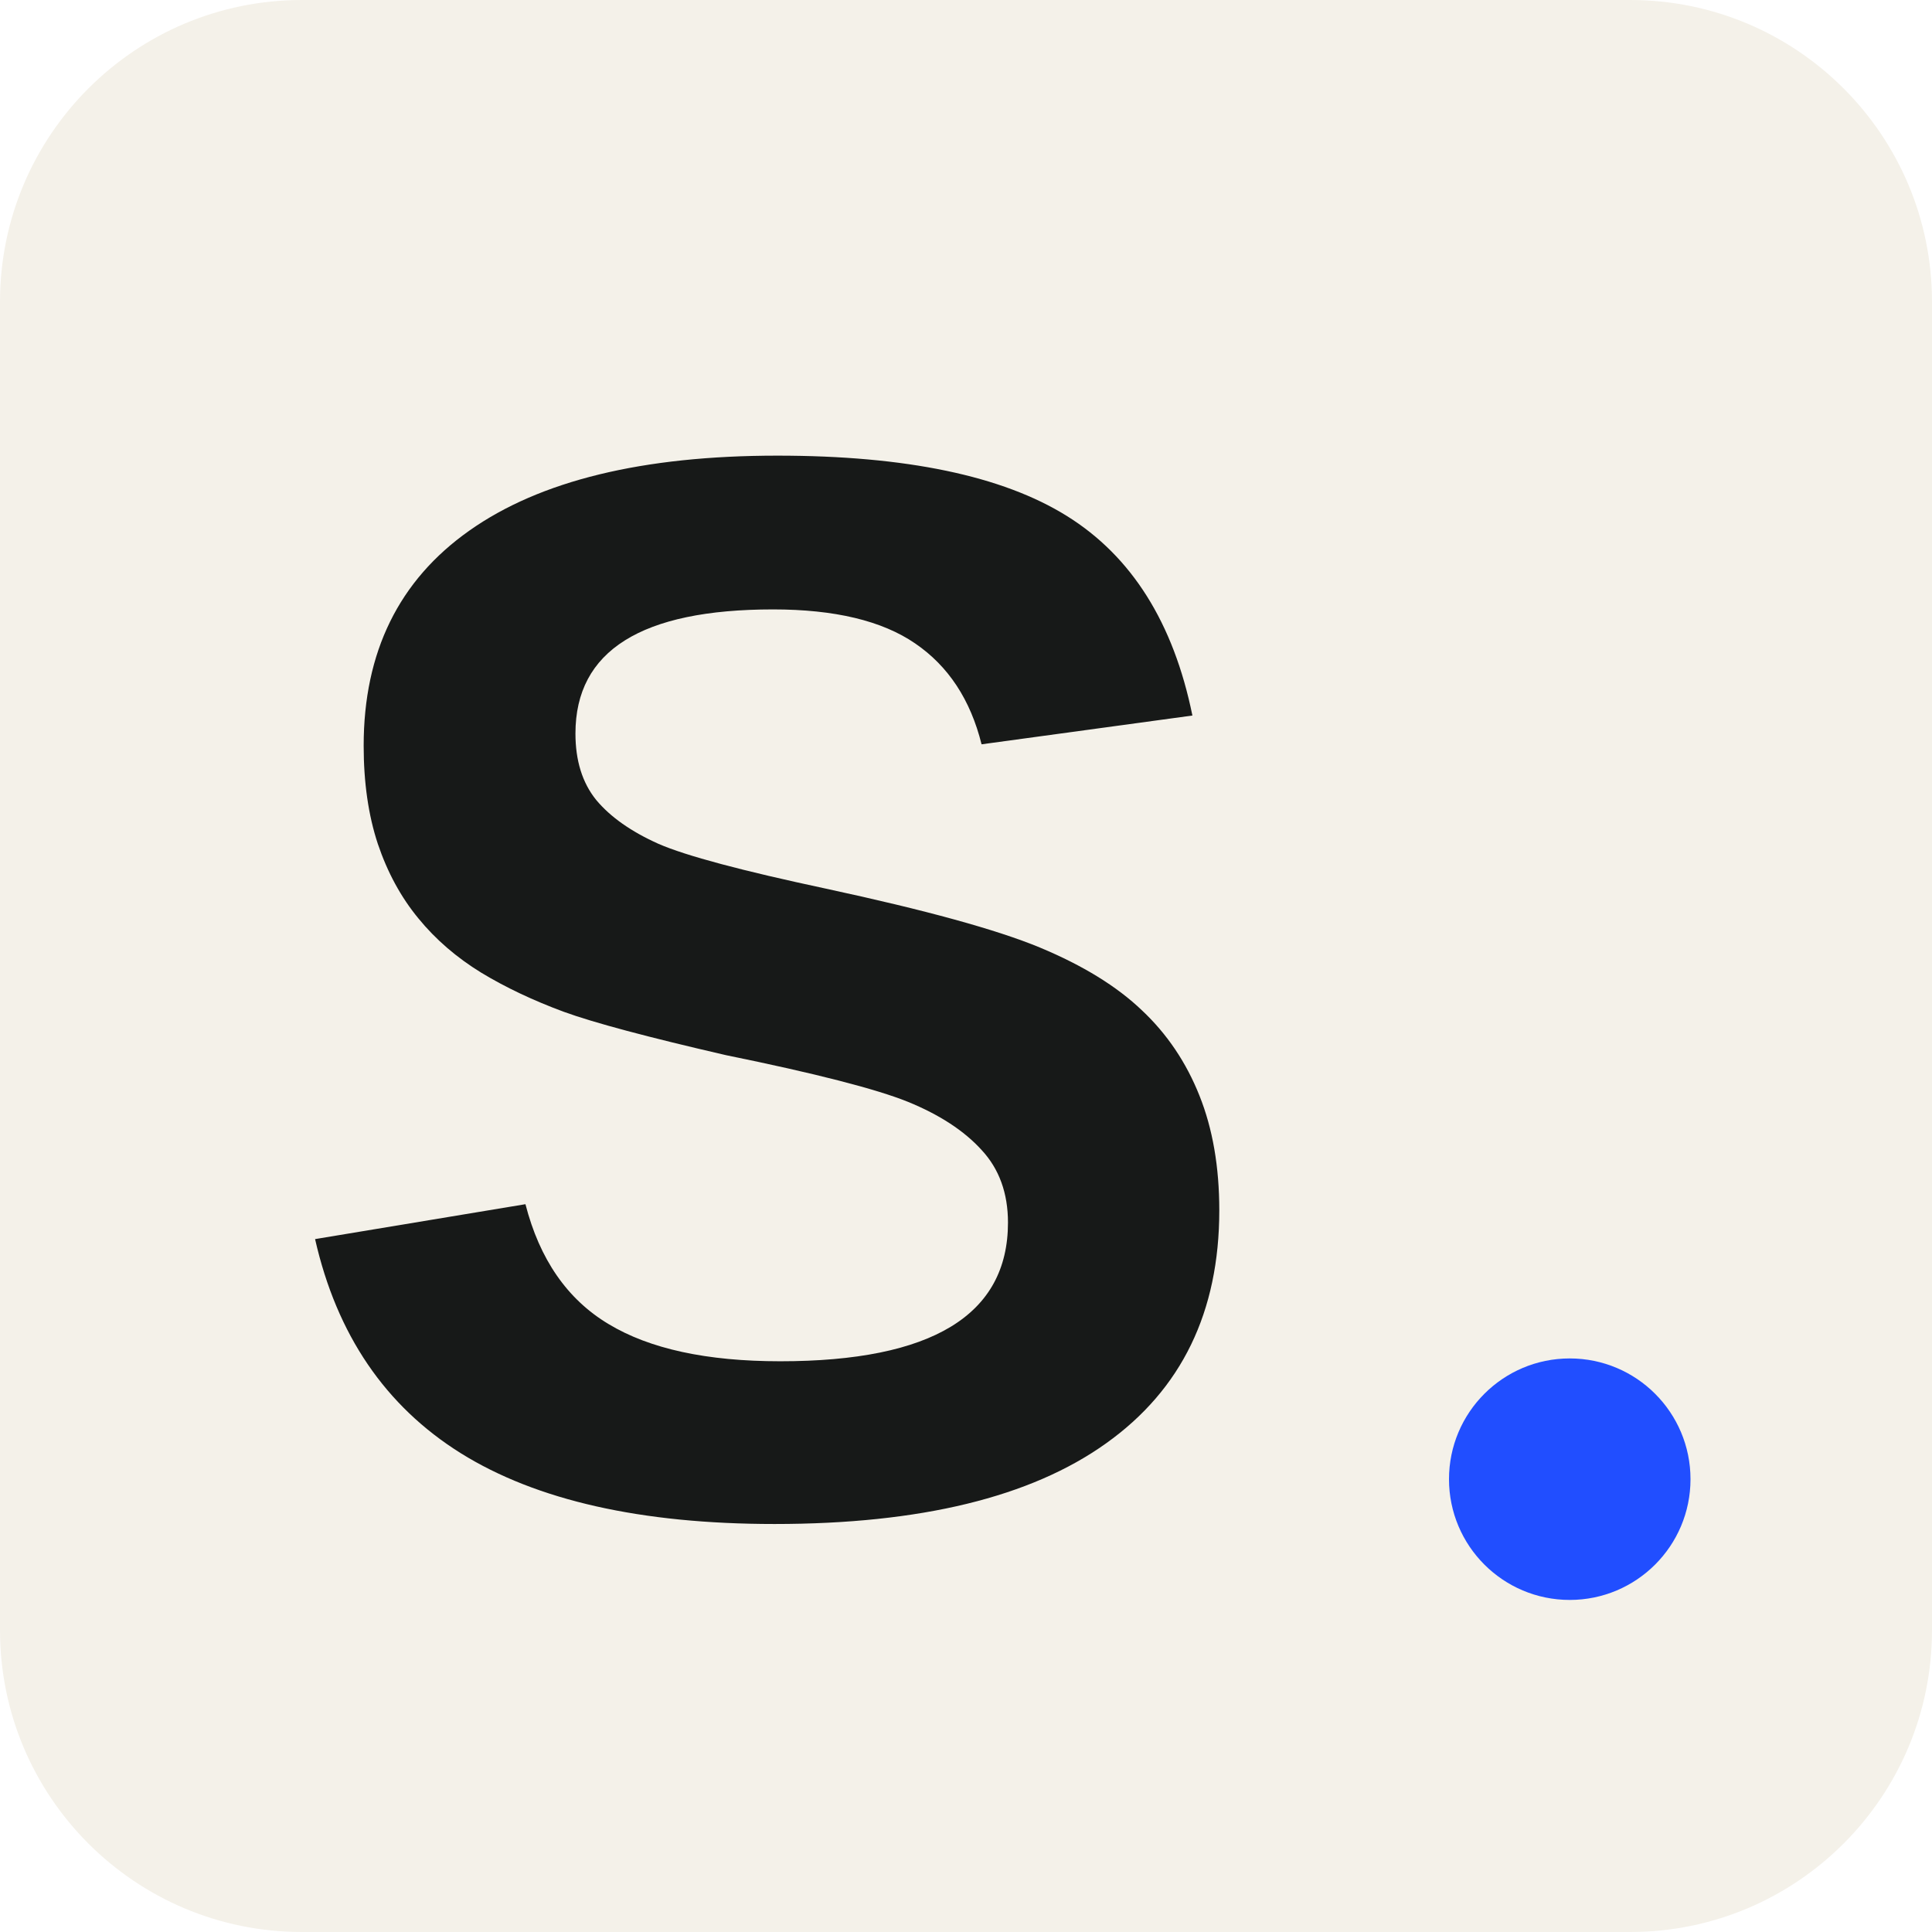
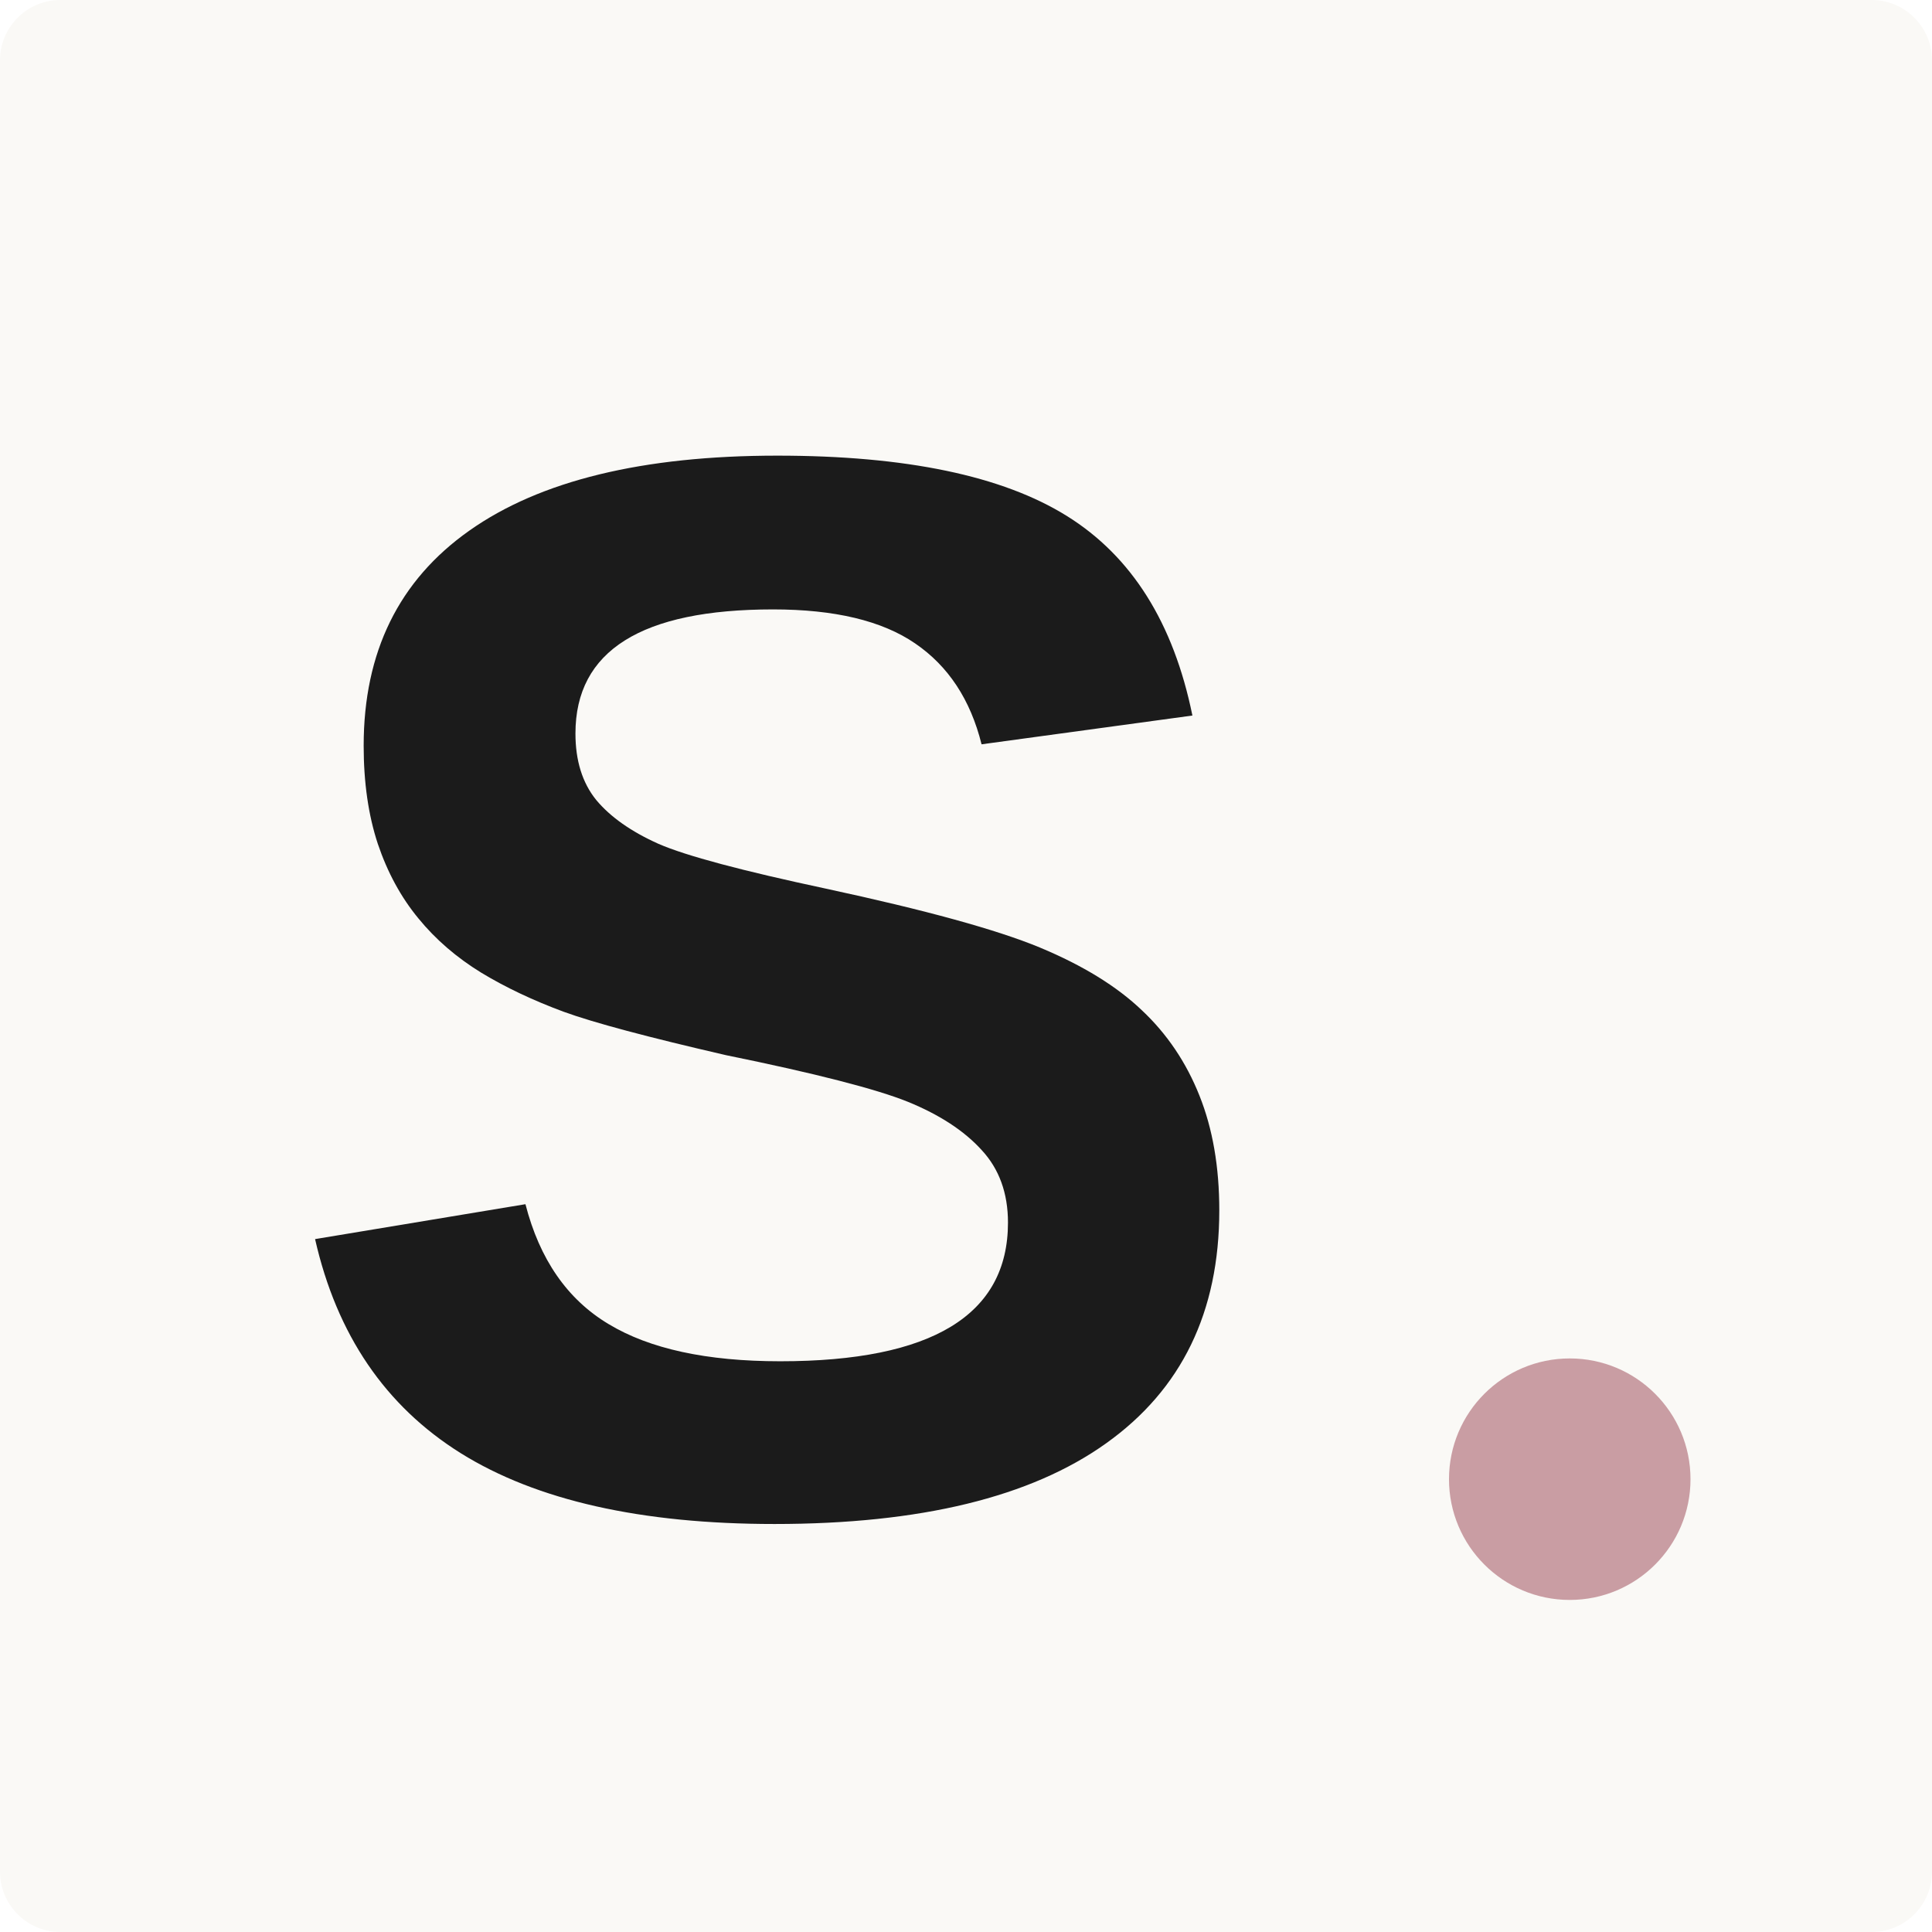
<svg xmlns="http://www.w3.org/2000/svg" viewBox="0 0 64 64">
-   <rect width="64" height="64" rx="10" fill="#f4f1e9" />
-   <text x="9" y="50" fill="#171918" font-family="Arial,sans-serif" font-weight="700" font-size="50">S</text>
-   <circle cx="52" cy="49" r="4" fill="#214eff" />
+   <rect width="64" height="64" rx="2" fill="#FAF9F6" />
+   <text x="9" y="50" fill="#1B1B1B" font-family="Arial,sans-serif" font-weight="700" font-size="50">S</text>
+   <circle cx="52" cy="49" r="4" fill="#C99DA3" />
</svg>
